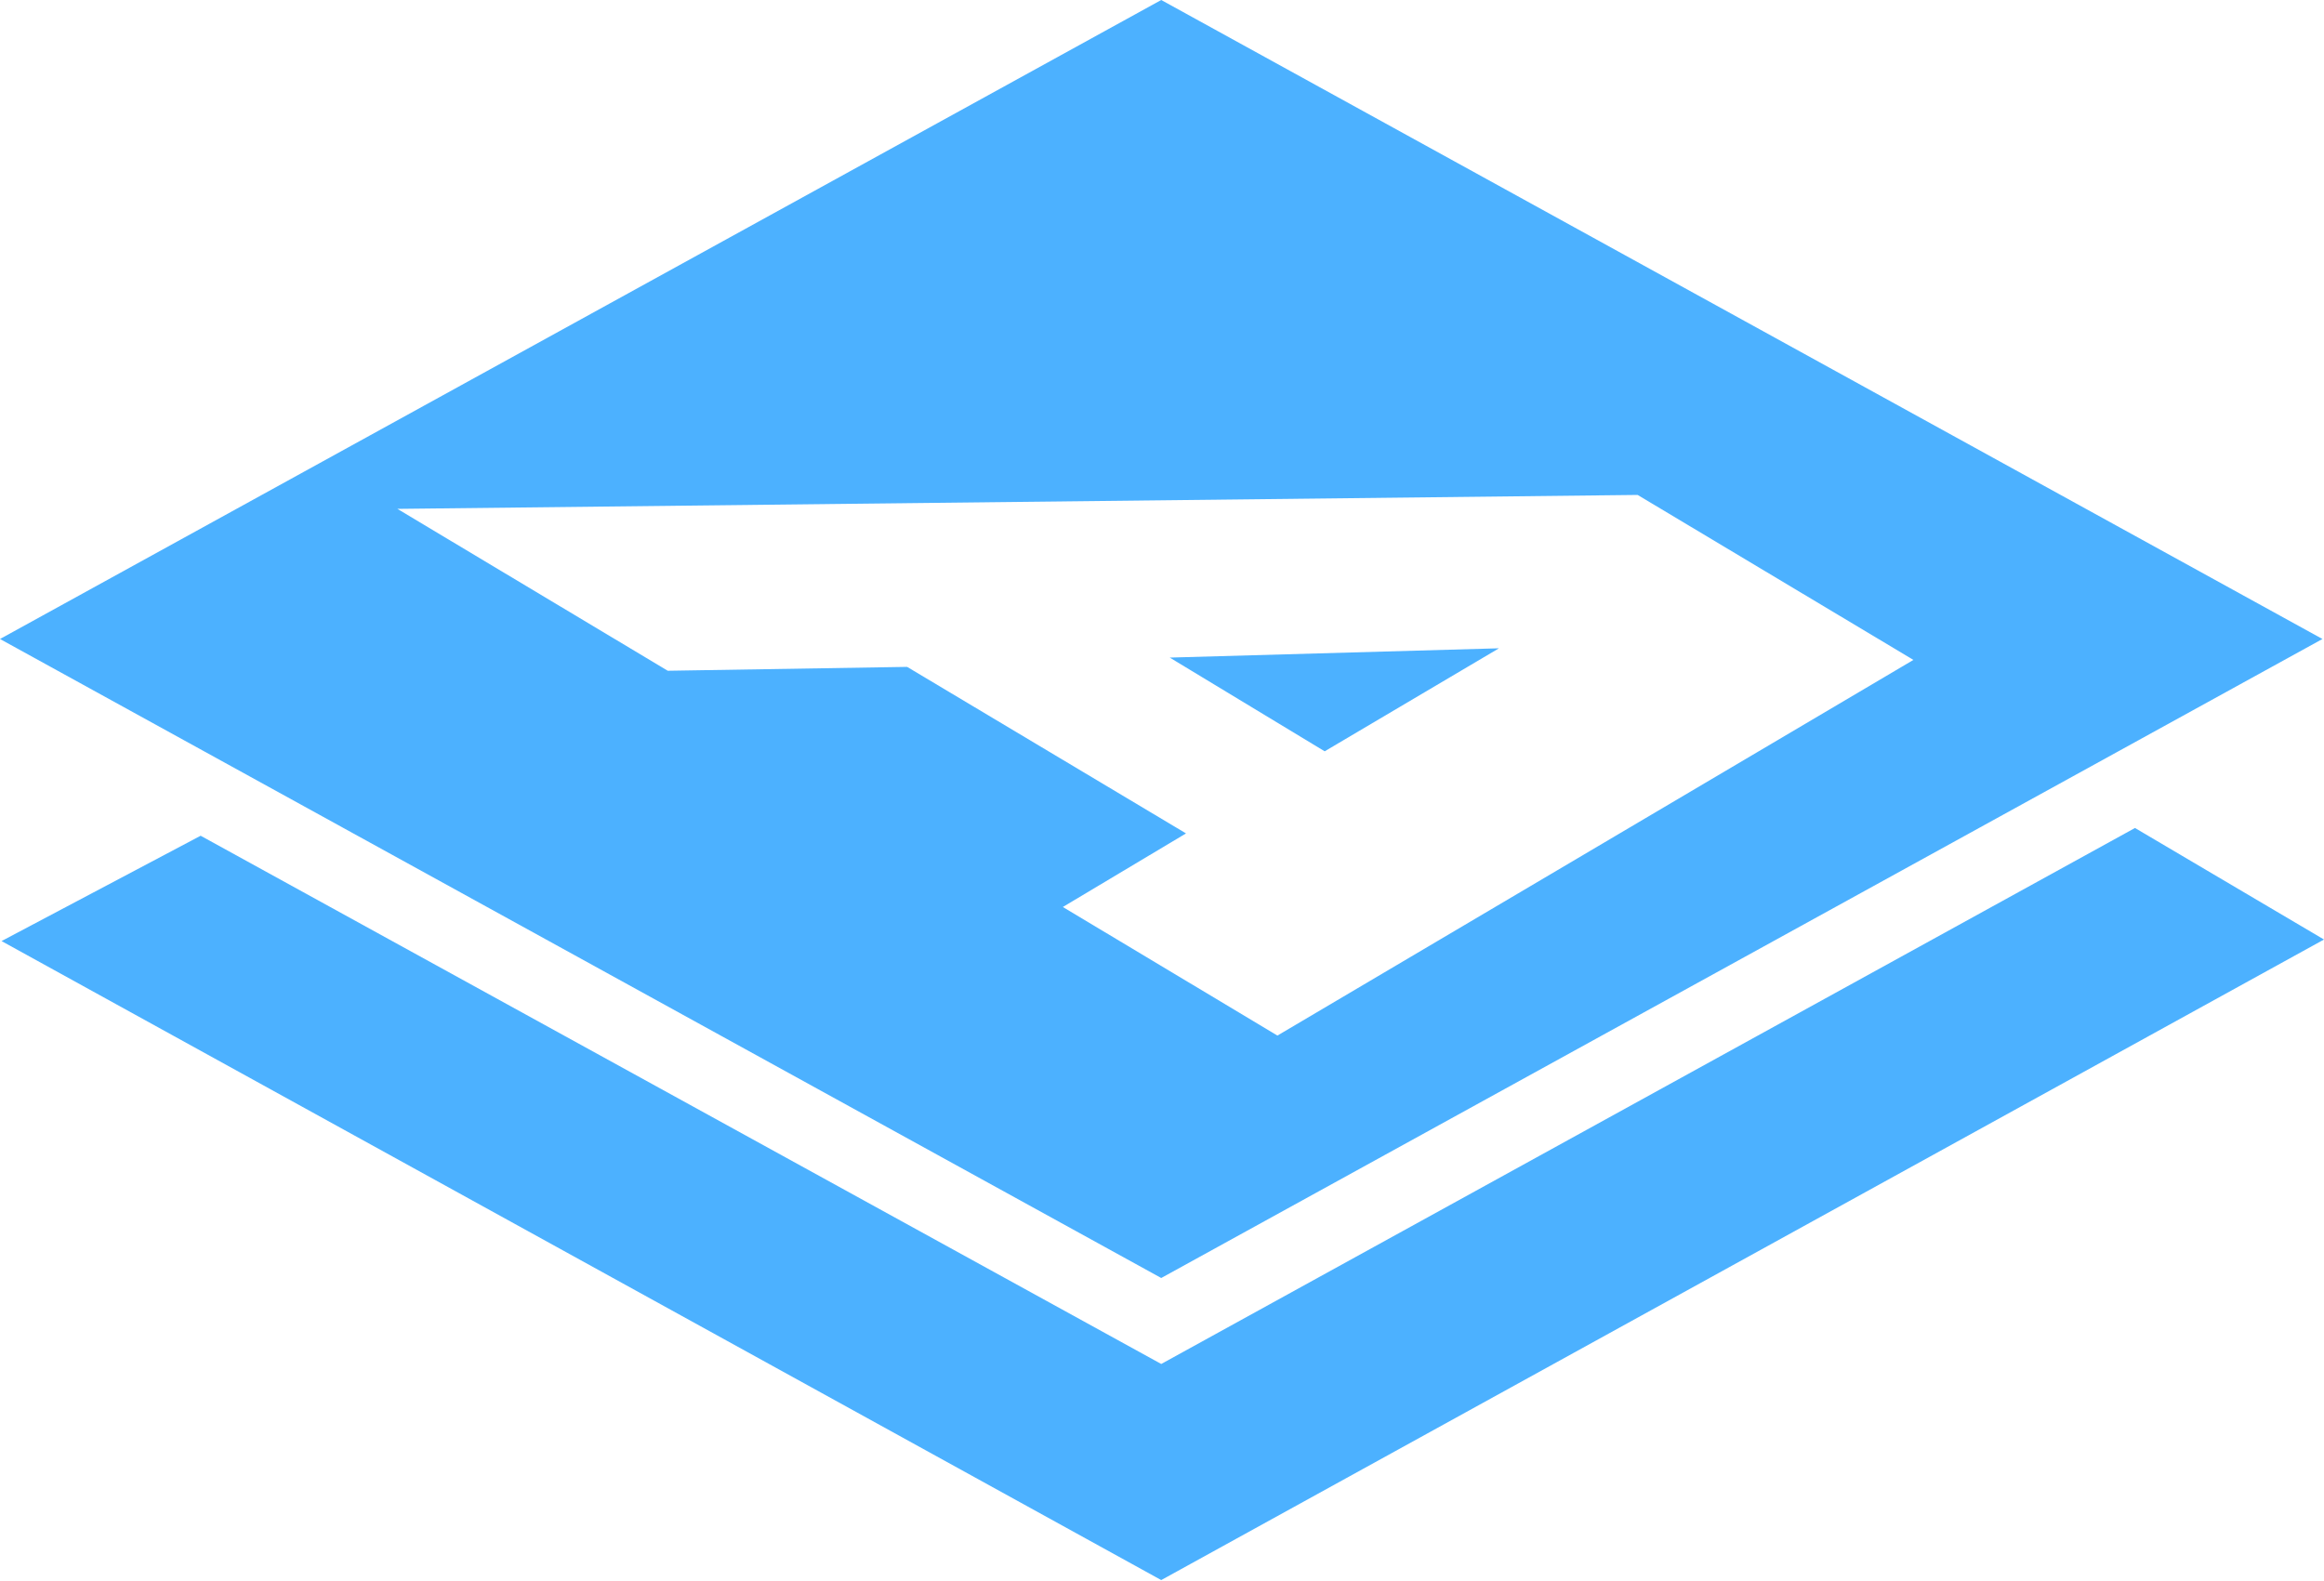
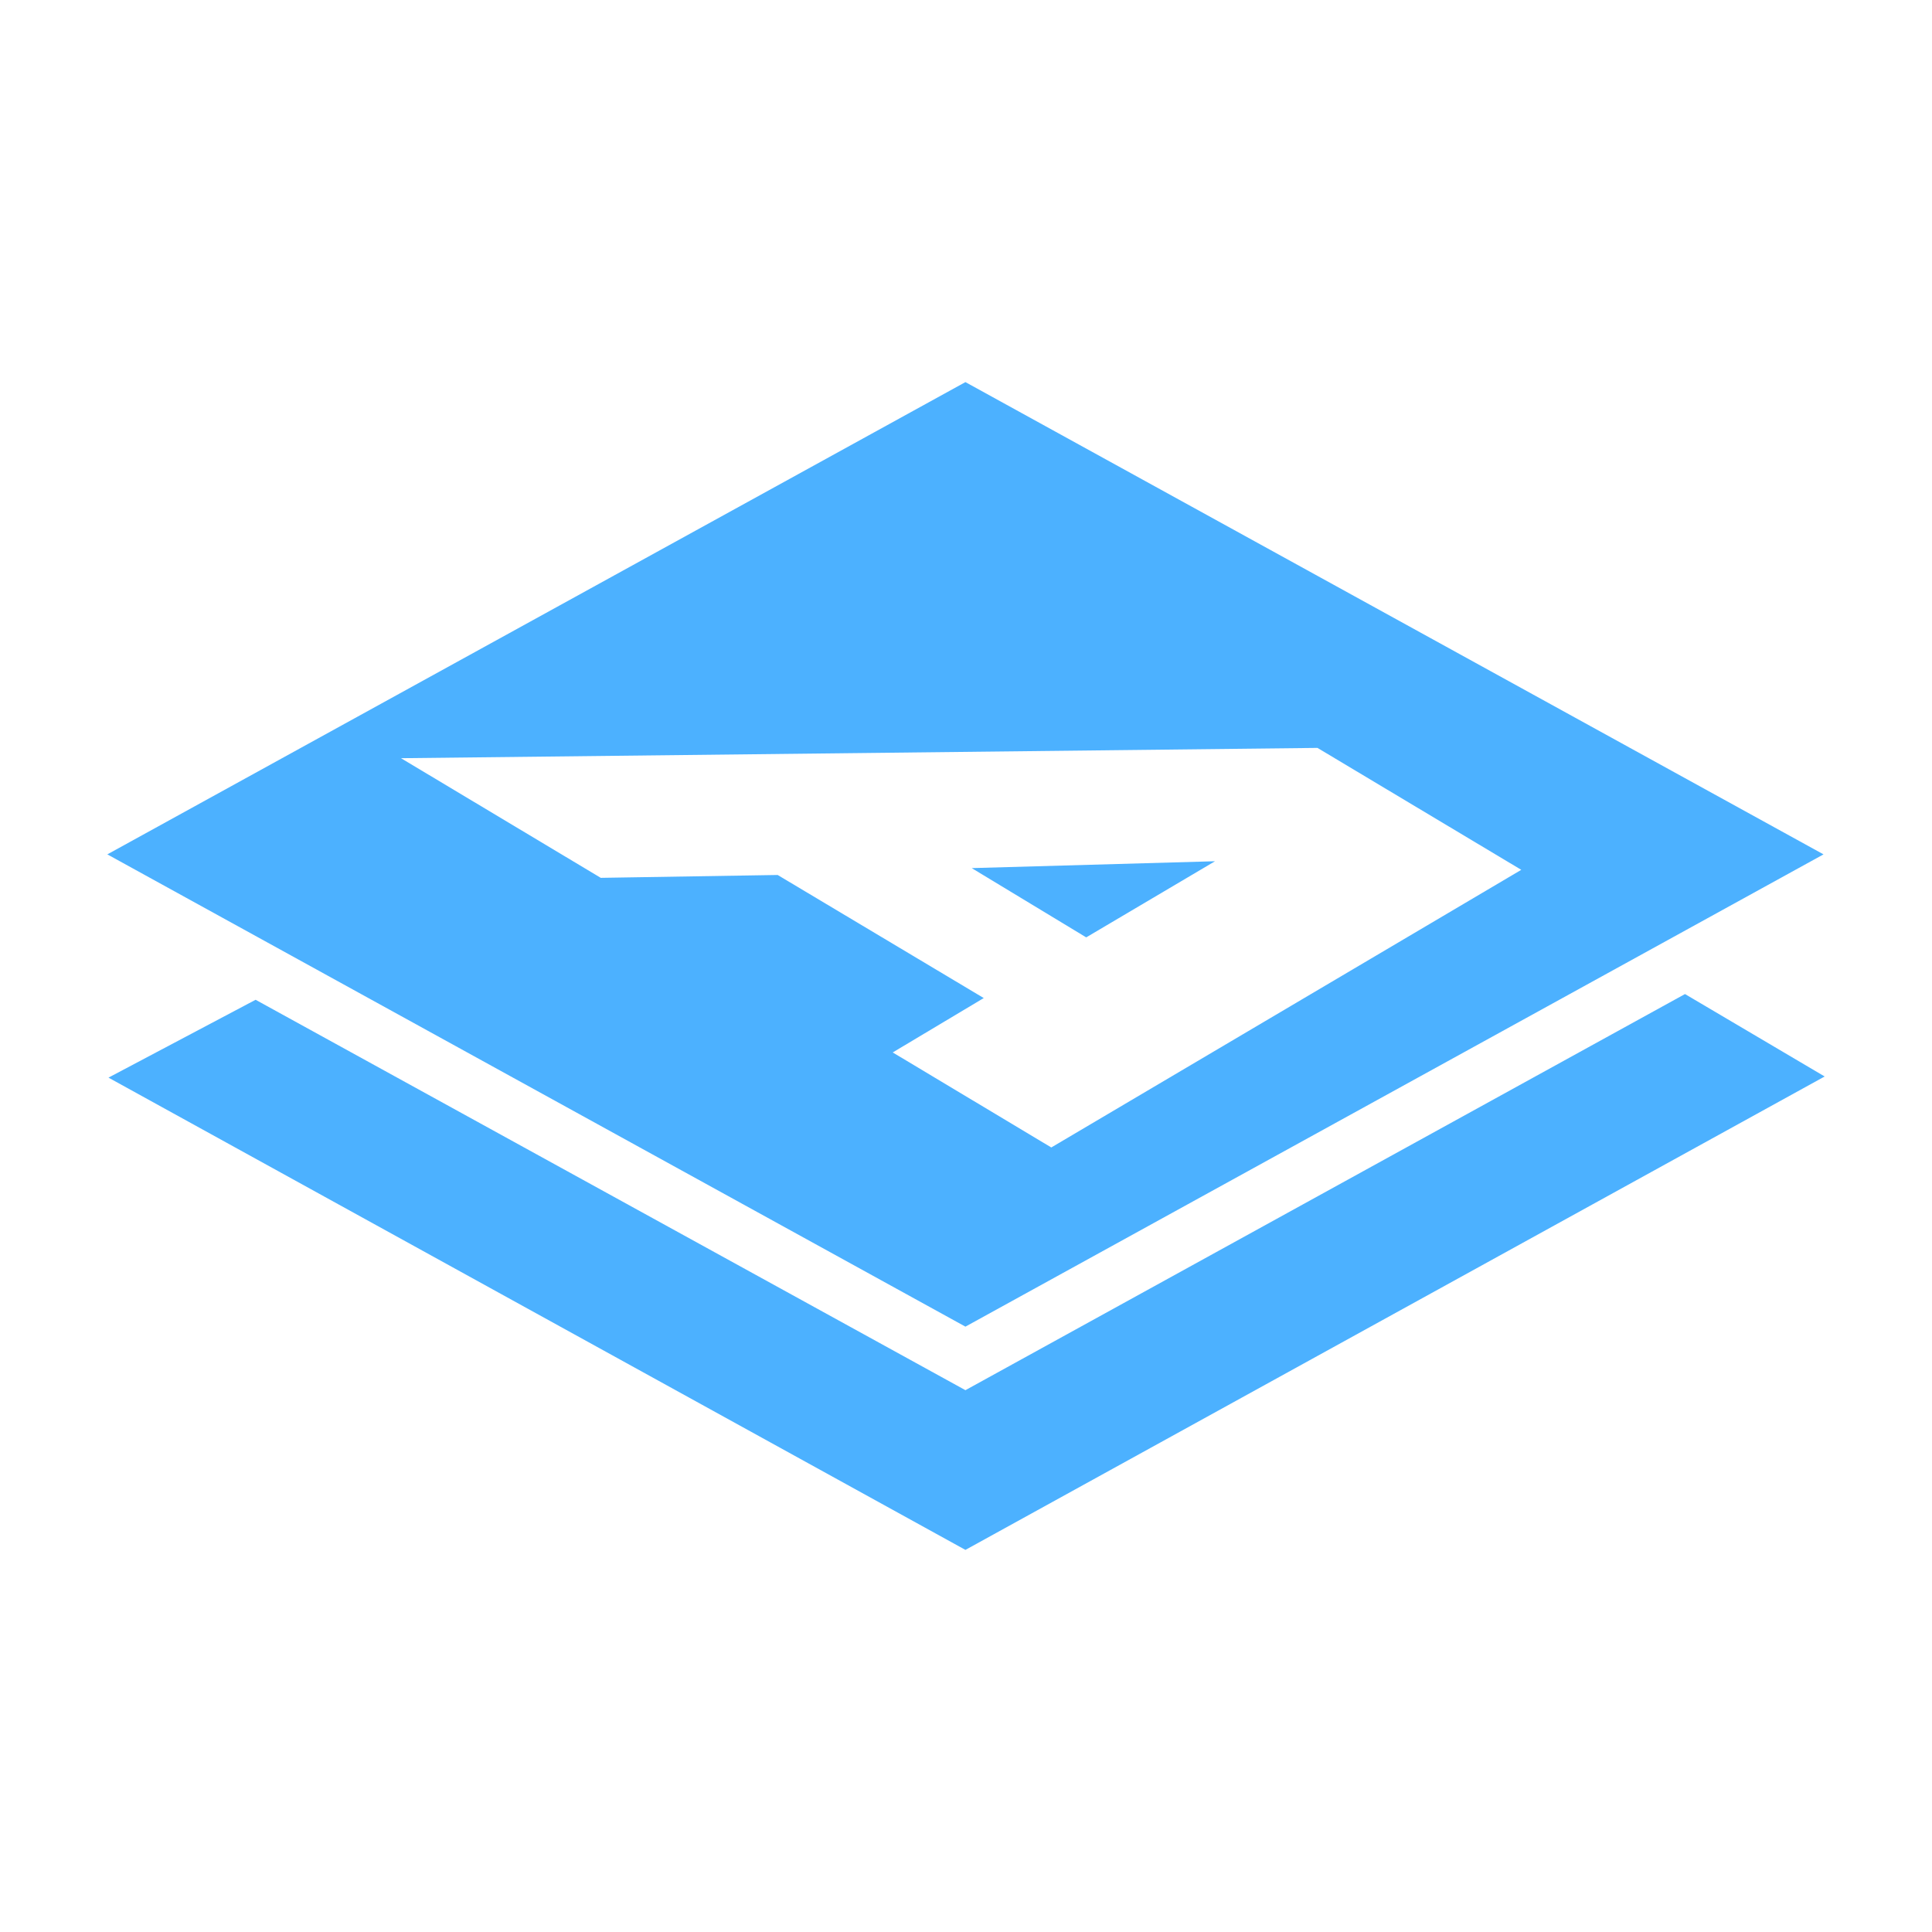
- <svg xmlns="http://www.w3.org/2000/svg" version="1.1" id="Layer_1" x="0px" y="0px" viewBox="0 0 300 204" style="enable-background:new 0 0 300 204;" xml:space="preserve">
+ <svg xmlns="http://www.w3.org/2000/svg" height="16" width="16" version="1.1" id="Layer_1" x="0px" y="0px" preserveAspectRatio="xMidYMid meet" viewBox="-18.75 -12.75 337.5 229.5" xml:space="preserve">
  <style type="text/css">
.st0{fill:#4CB1FF;}
</style>
  <path class="st0" d="M171,97l-20-12.1l42.5-1.2L171,97z M149.9,165L0,82.5L149.9,0l149.9,82.5L149.9,165z M153.1,107.6l-15.9,9.5 l27.7,16.6l82.1-48.5l-35.6-21.3L51.3,65.7l34.9,20.9l30.9-0.5L153.1,107.6z M300,121.3l-24.4-14.4l-125.7,69.2l-124-68.2L0.2,121.5 L149.9,204L300,121.3z" />
</svg>
